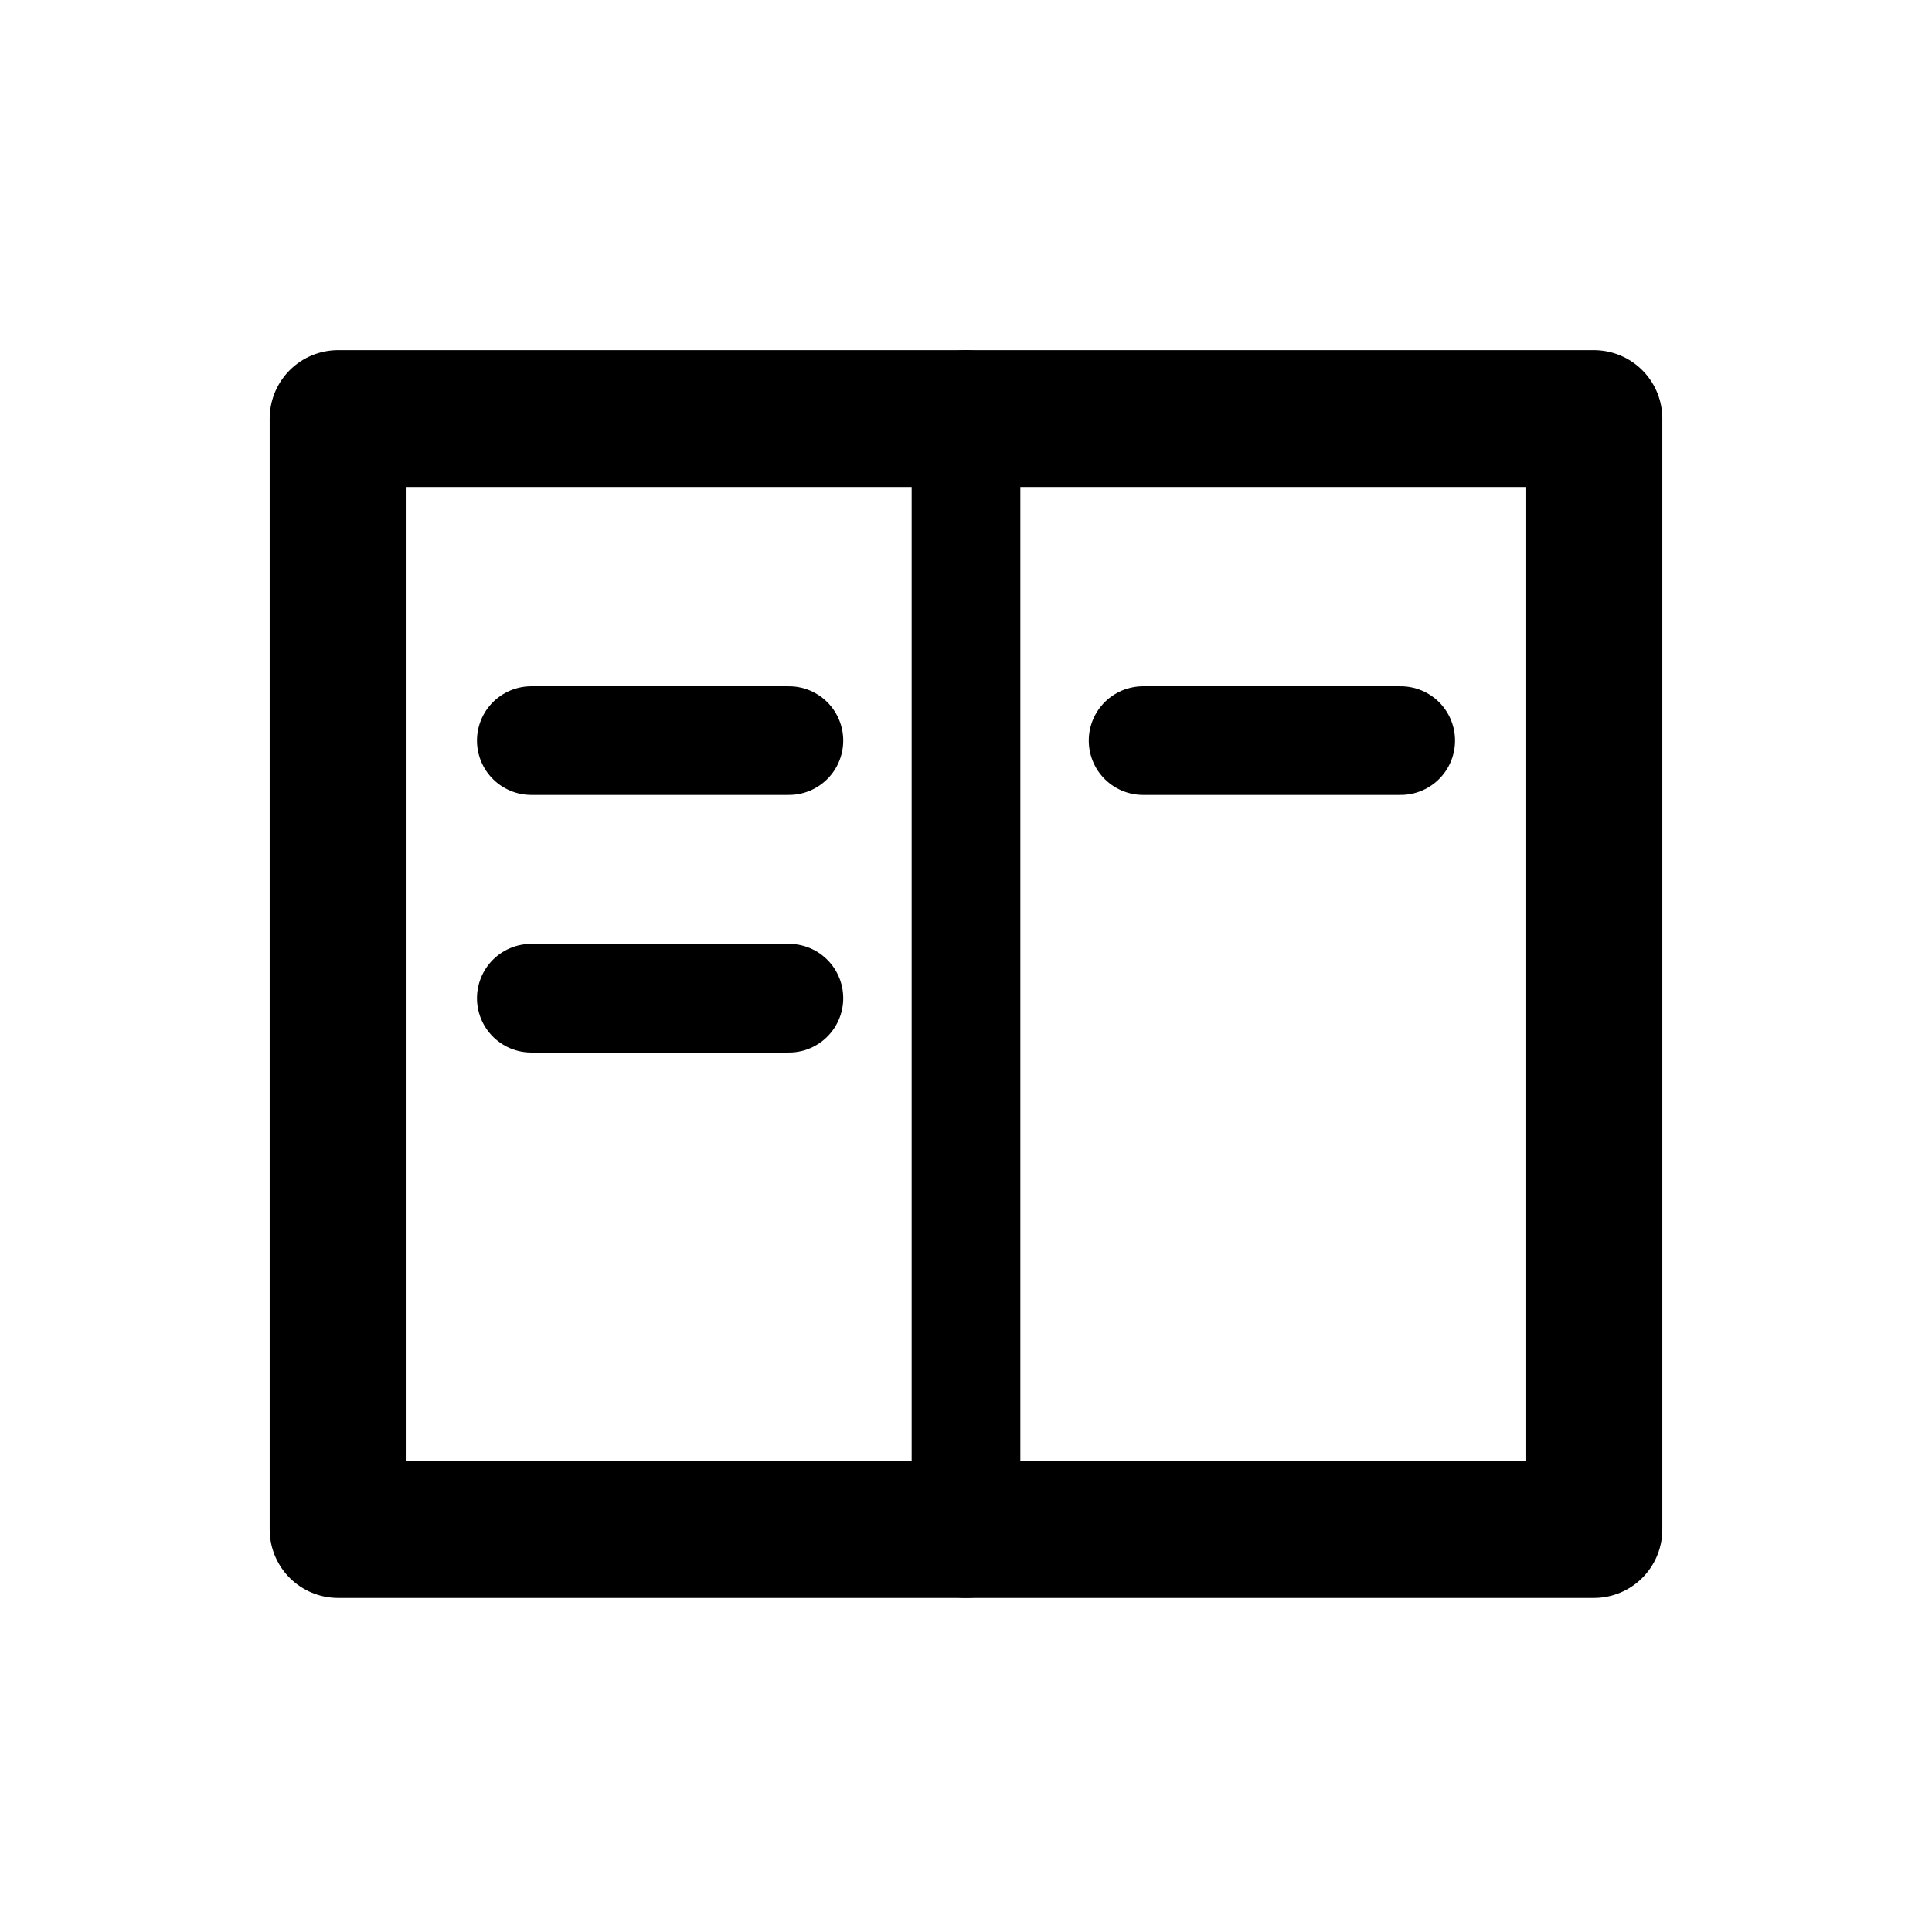
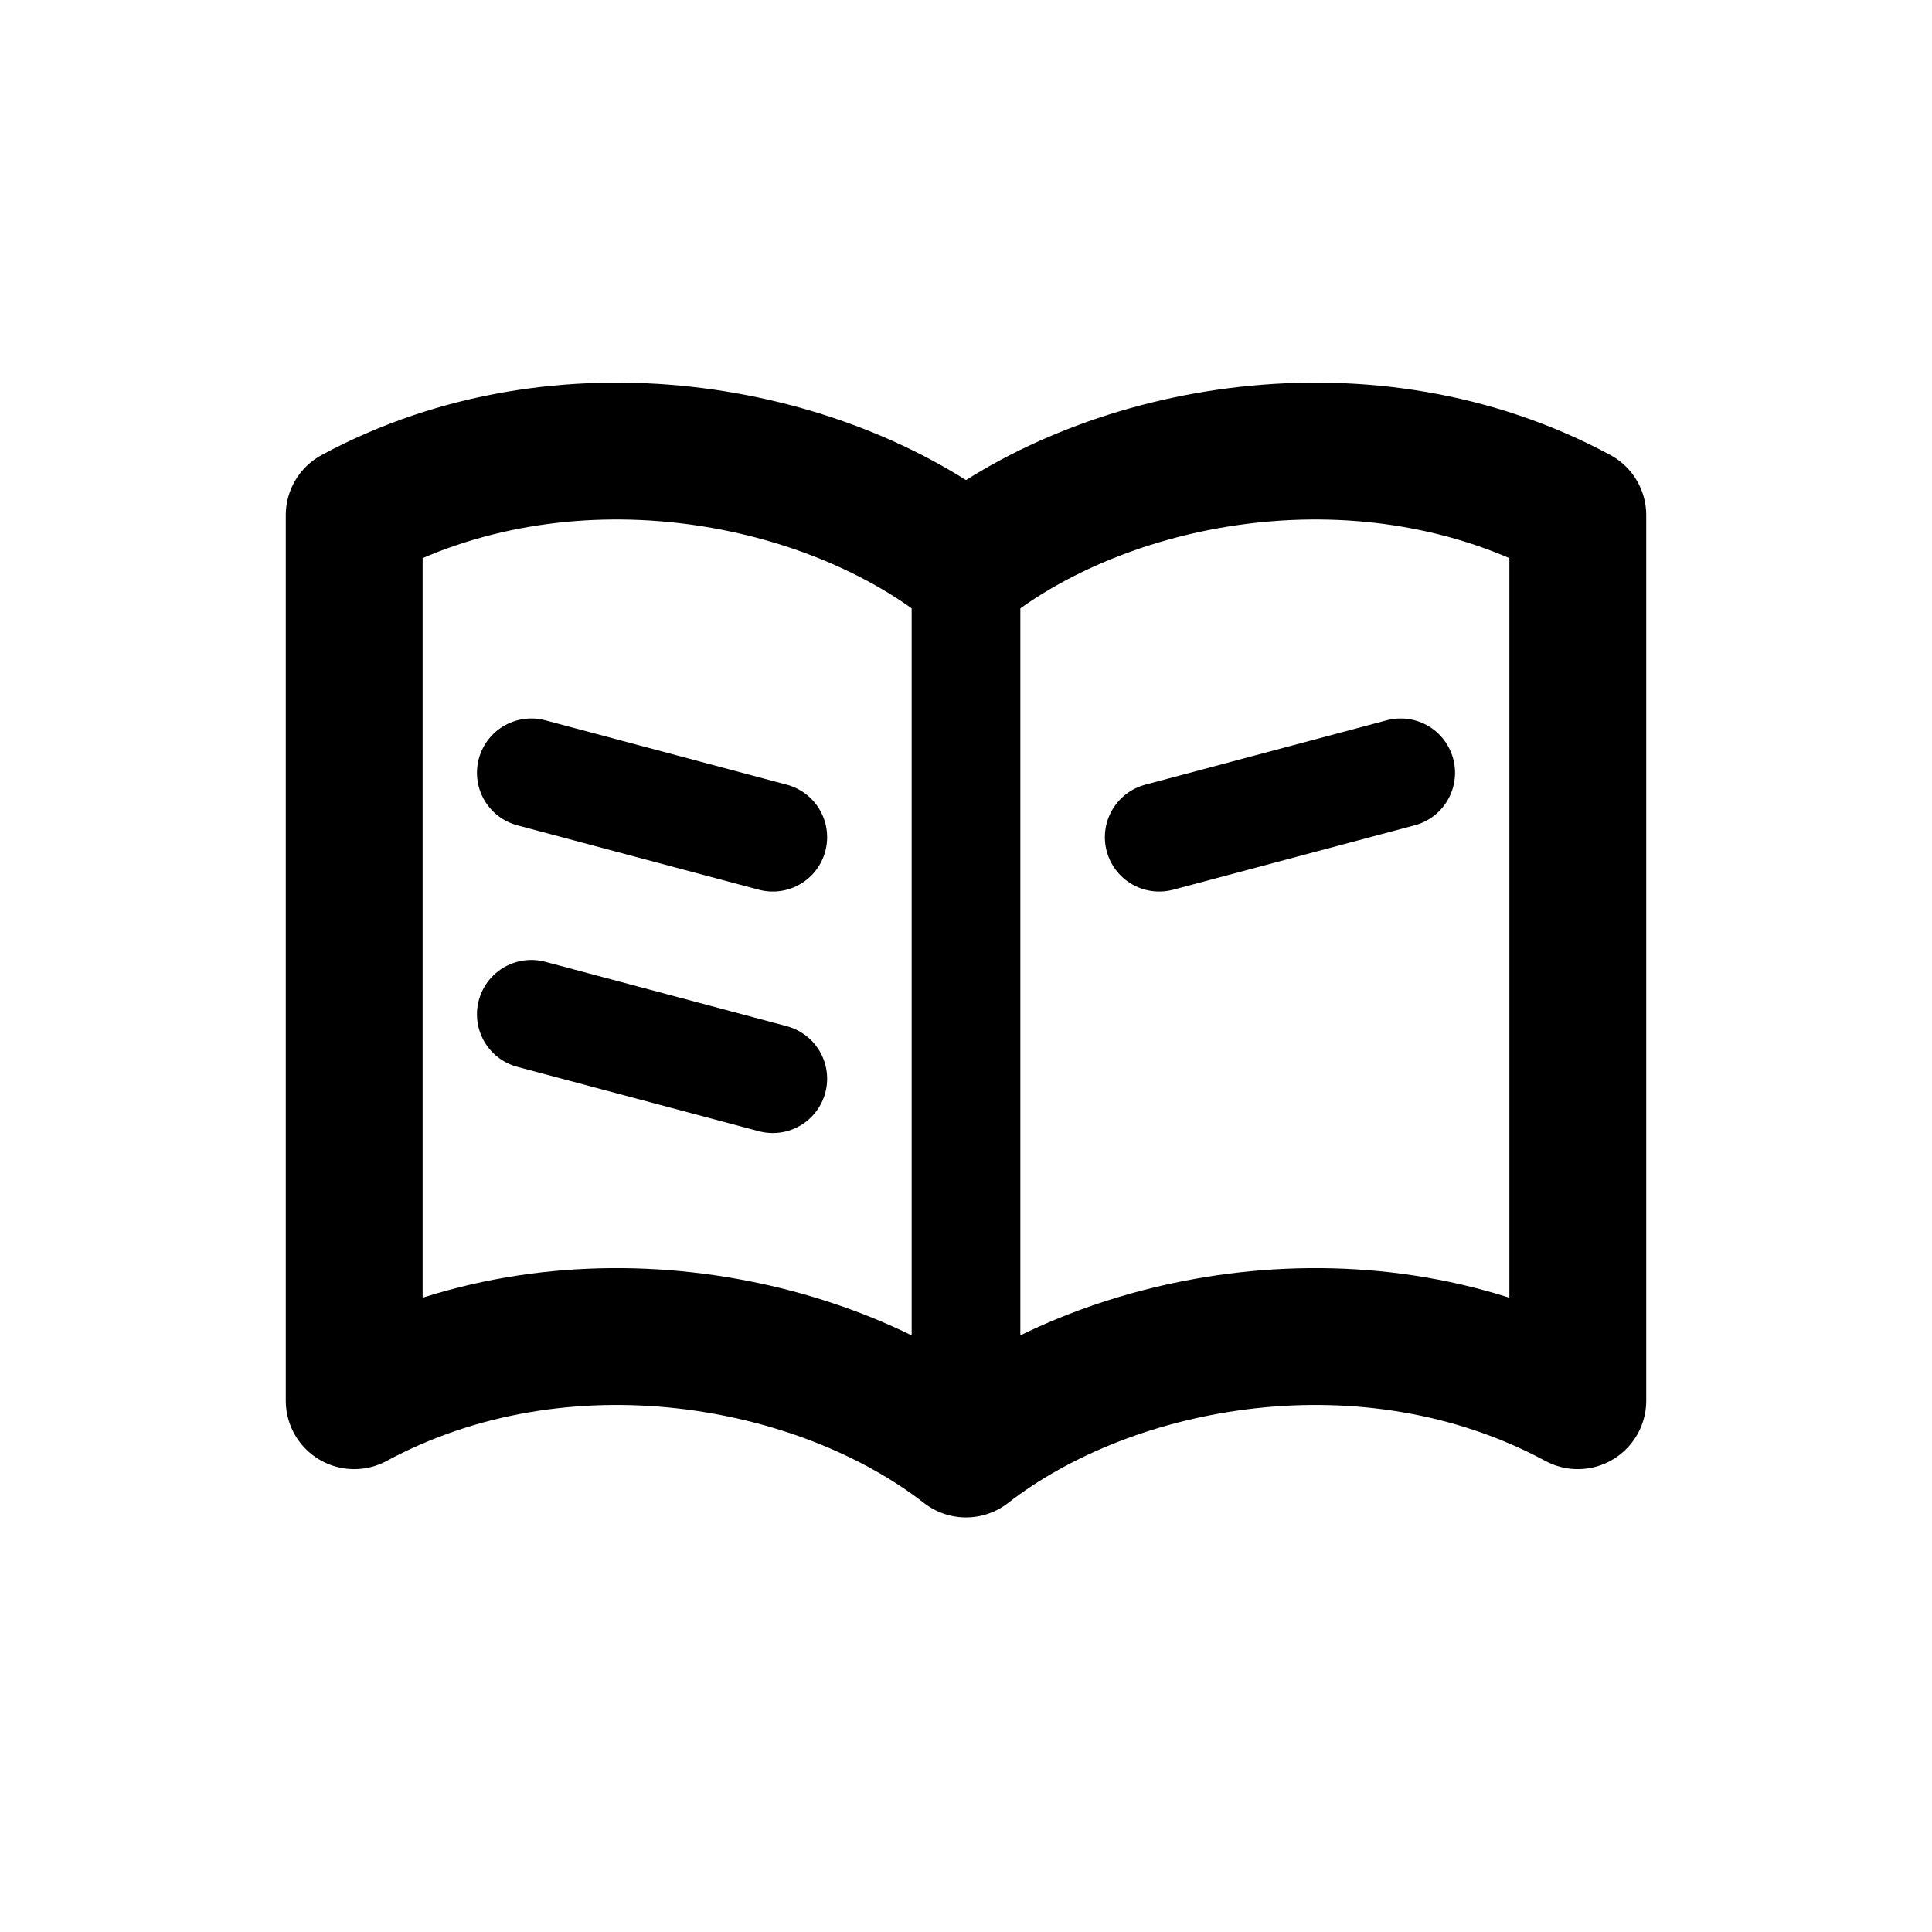
<svg xmlns="http://www.w3.org/2000/svg" width="24" height="24" viewBox="0 0 24 24" fill="none">
-   <path d="M 12 5.2 L 4.2 5.2 L 4.2 19 L 12 19" fill="none" stroke="#000" stroke-width="1.7" stroke-linecap="round" stroke-linejoin="round" />
-   <path d="M 12 5.2 L 19.8 5.2 L 19.8 19 L 12 19" fill="none" stroke="#000" stroke-width="1.7" stroke-linecap="round" stroke-linejoin="round" />
-   <path d="M 12 5.2 L 12 19" fill="none" stroke="#000" stroke-width="1.35" stroke-linecap="round" stroke-linejoin="round" />
-   <path d="M 6.6 9.2 L 9.8 9.2" fill="none" stroke="#000" stroke-width="1.35" stroke-linecap="round" stroke-linejoin="round" />
-   <path d="M 14.2 9.2 L 17.4 9.2" fill="none" stroke="#000" stroke-width="1.35" stroke-linecap="round" stroke-linejoin="round" />
-   <path d="M 6.6 12.4 L 9.8 12.4" fill="none" stroke="#000" stroke-width="1.35" stroke-linecap="round" stroke-linejoin="round" />
+   <path d="M 4.4 6.4 C 7.0 5.0 10.2 5.6 12 7.0 C 13.8 5.6 17.0 5.0 19.6 6.4 L 19.6 17.4 C 17.0 16.0 13.8 16.6 12 18.0 C 10.2 16.6 7.0 16.0 4.4 17.4 Z" fill="none" stroke="#000" stroke-width="1.7" stroke-linecap="round" stroke-linejoin="round" />
+   <path d="M 12 7 L 12 18" fill="none" stroke="#000" stroke-width="1.35" stroke-linecap="round" stroke-linejoin="round" />
+   <path d="M 6.6 9.6 L 9.6 10.4" fill="none" stroke="#000" stroke-width="1.35" stroke-linecap="round" stroke-linejoin="round" />
+   <path d="M 6.6 12.6 L 9.6 13.4" fill="none" stroke="#000" stroke-width="1.35" stroke-linecap="round" stroke-linejoin="round" />
+   <path d="M 14.4 10.4 L 17.4 9.6" fill="none" stroke="#000" stroke-width="1.35" stroke-linecap="round" stroke-linejoin="round" />
</svg>
